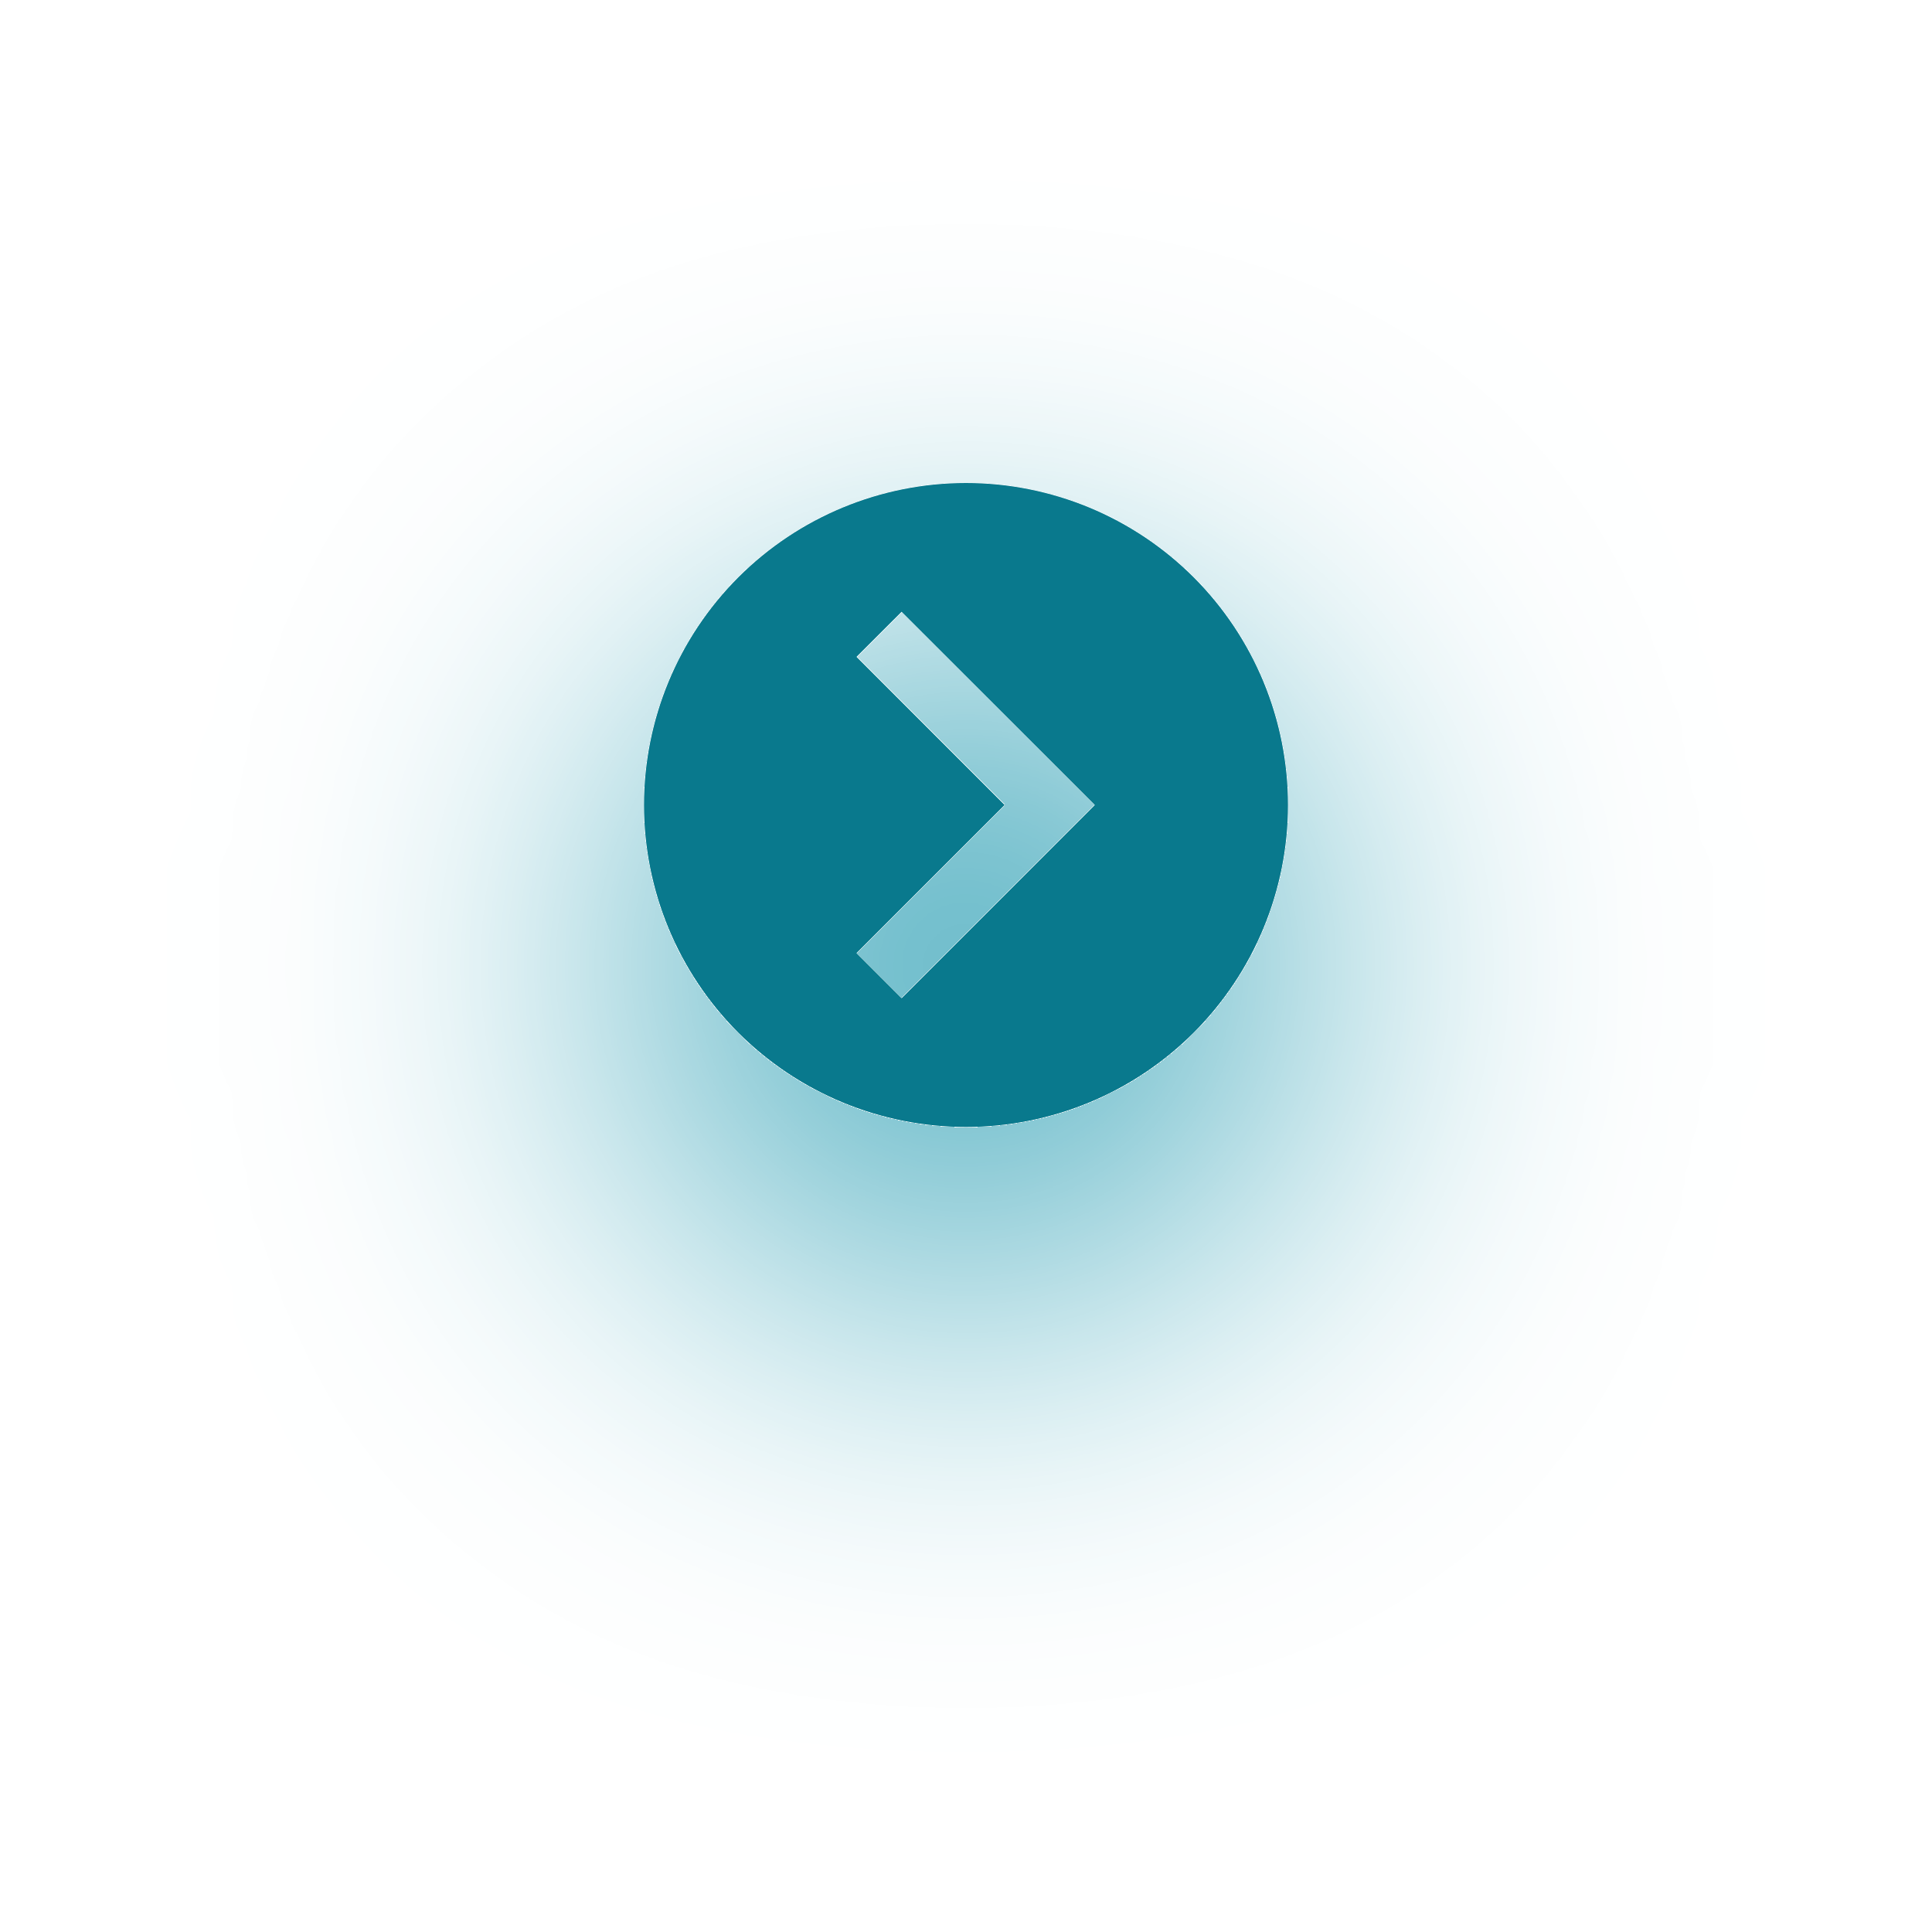
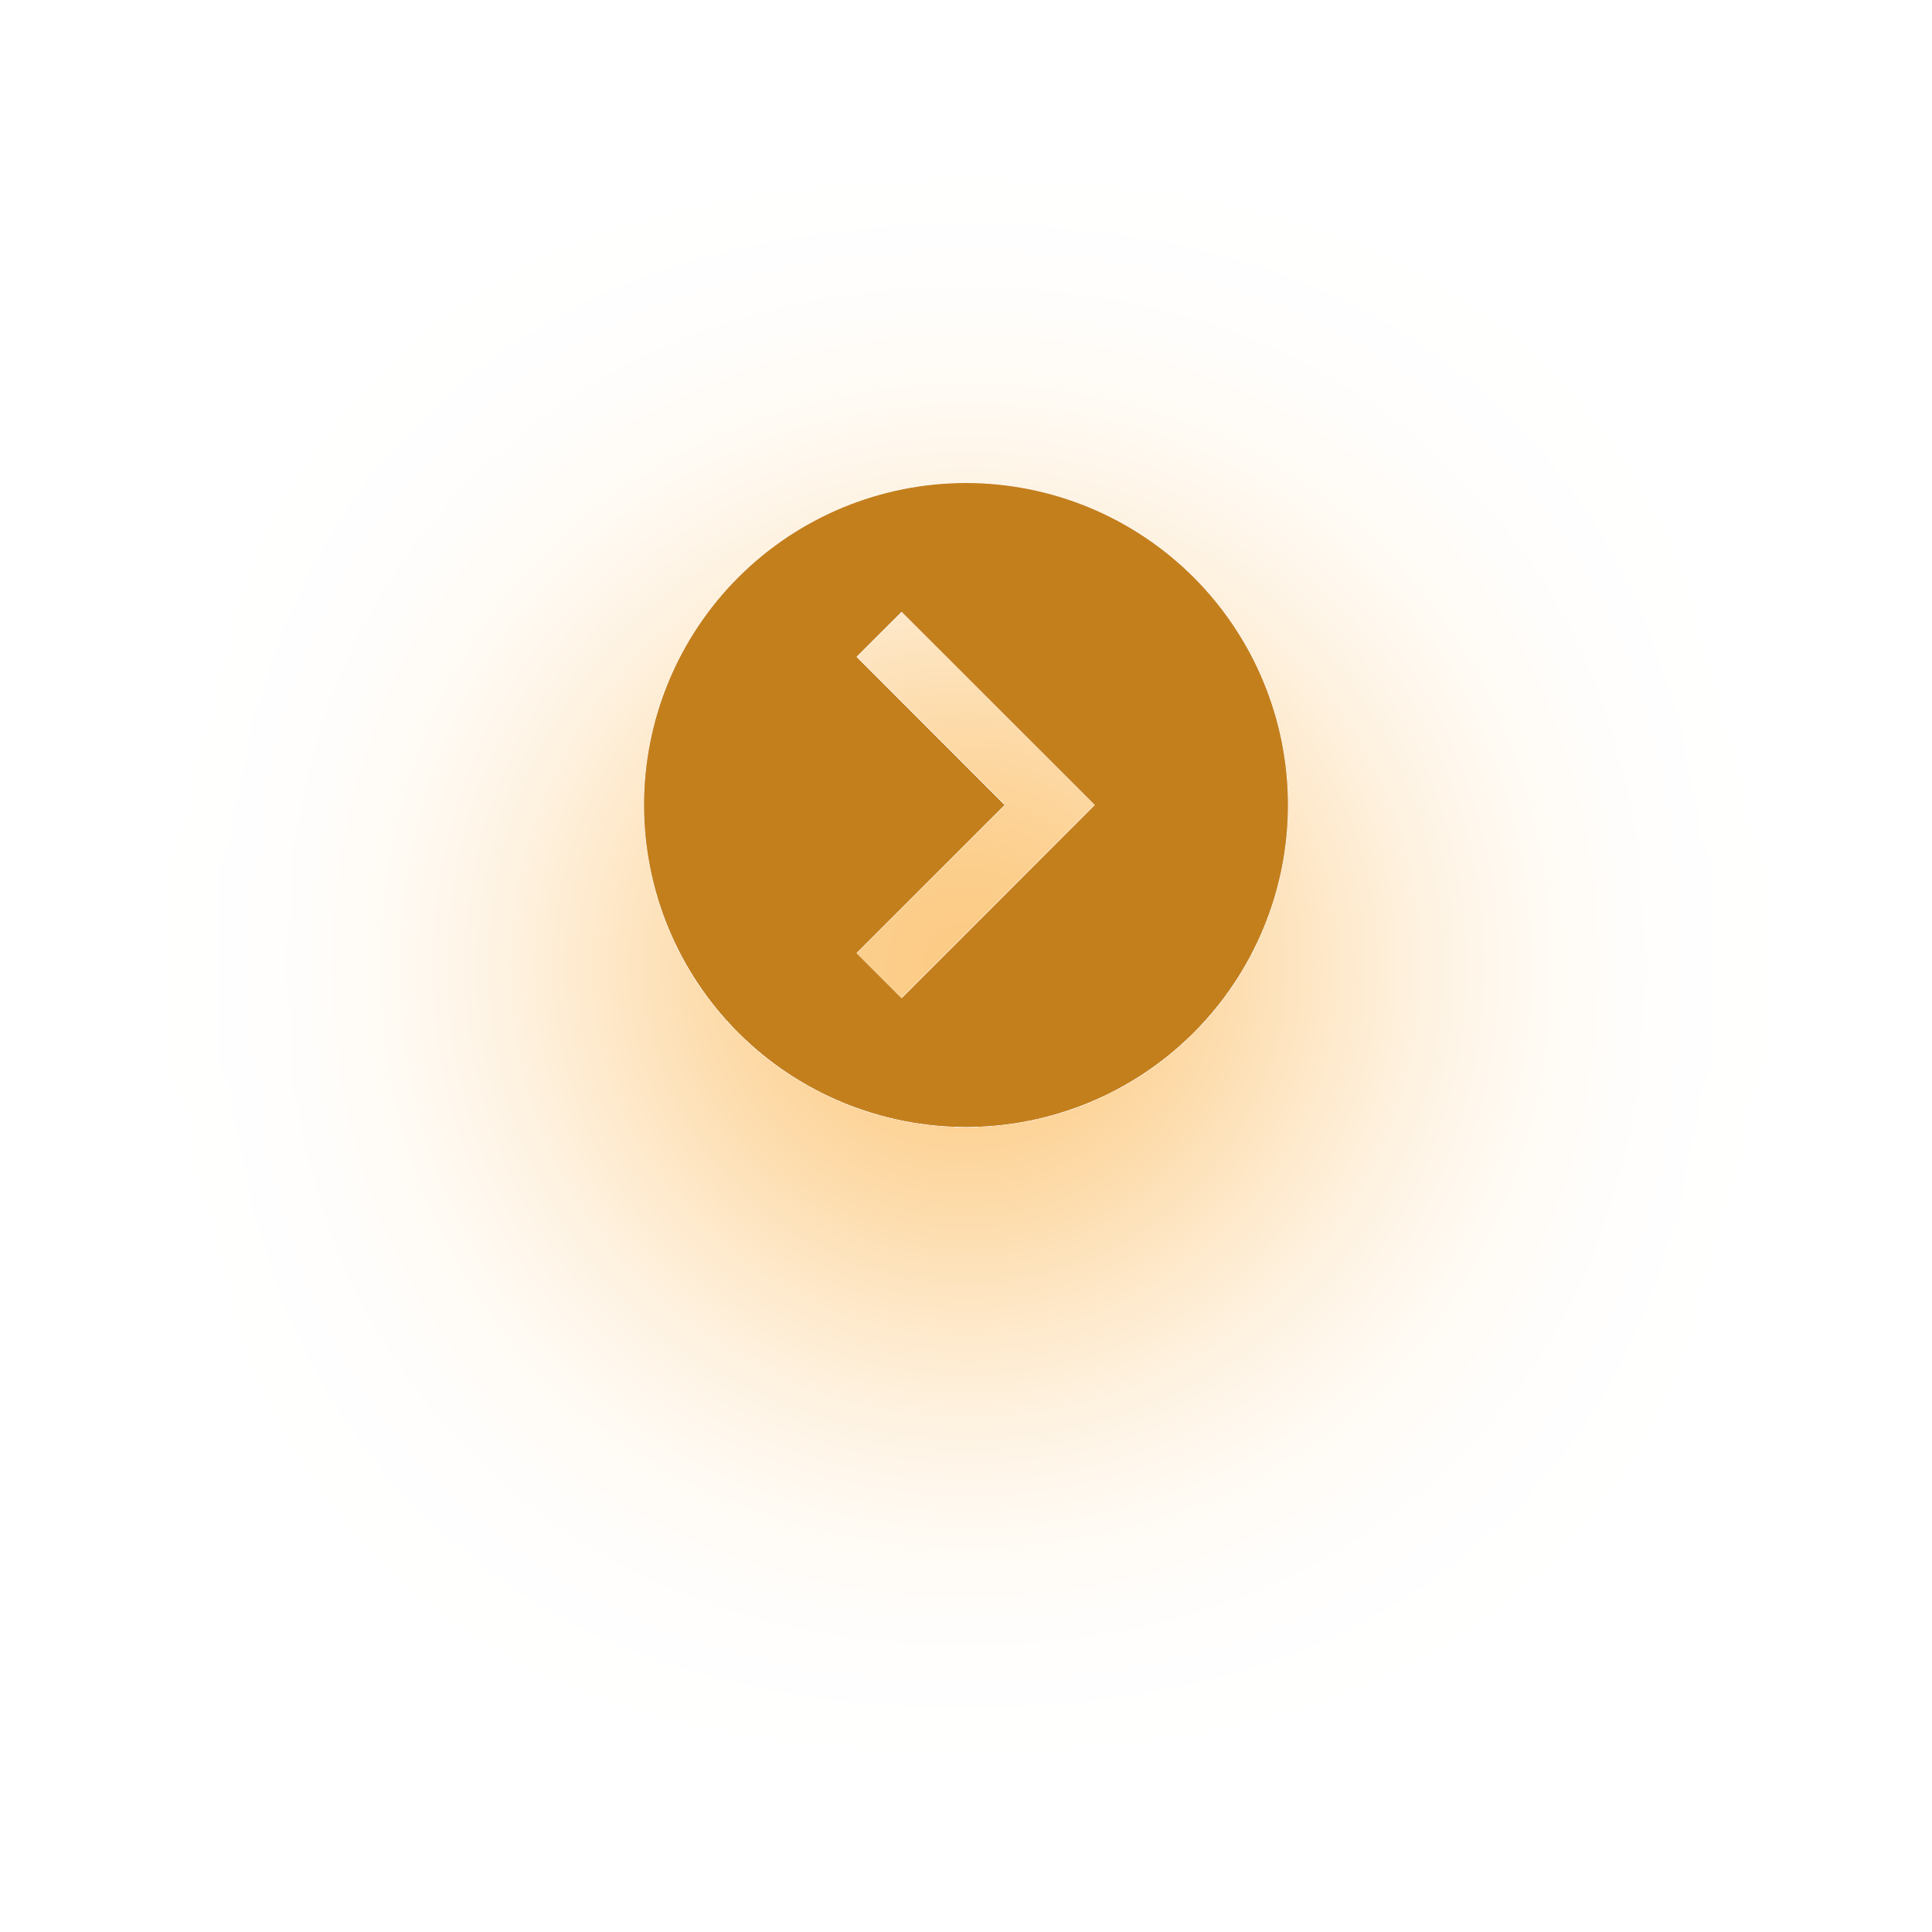
<svg xmlns="http://www.w3.org/2000/svg" width="60" height="60" viewBox="0 0 60 60" fill="none">
-   <g filter="url(#filter0_d_101_158)">
-     <path d="M40 25C40 27.652 38.946 30.196 37.071 32.071C35.196 33.946 32.652 35 30 35C28.687 35 27.386 34.741 26.173 34.239C24.96 33.736 23.858 33 22.929 32.071C21.054 30.196 20 27.652 20 25C20 22.348 21.054 19.804 22.929 17.929C24.804 16.054 27.348 15 30 15C31.313 15 32.614 15.259 33.827 15.761C35.04 16.264 36.142 17 37.071 17.929C38 18.858 38.736 19.96 39.239 21.173C39.741 22.386 40 23.687 40 25ZM28 31L34 25L28 19L26.6 20.4L31.2 25L26.6 29.6L28 31Z" fill="#09798D" />
+   <g filter="url(#filter0_d_144_190)">
+     <path d="M40 25C40 27.652 38.946 30.196 37.071 32.071C35.196 33.946 32.652 35 30 35C28.687 35 27.386 34.741 26.173 34.239C24.96 33.736 23.858 33 22.929 32.071C21.054 30.196 20 27.652 20 25C20 22.348 21.054 19.804 22.929 17.929C24.804 16.054 27.348 15 30 15C31.313 15 32.614 15.259 33.827 15.761C35.04 16.264 36.142 17 37.071 17.929C38 18.858 38.736 19.96 39.239 21.173C39.741 22.386 40 23.687 40 25ZM28 31L34 25L28 19L26.6 20.4L31.2 25L26.6 29.6L28 31Z" fill="#C47F1D" />
  </g>
  <defs>
-     <filter id="filter0_d_101_158" x="0" y="0" width="60" height="60" filterUnits="userSpaceOnUse" color-interpolation-filters="sRGB">
+     <filter id="filter0_d_144_190" x="0" y="0" width="60" height="60" filterUnits="userSpaceOnUse" color-interpolation-filters="sRGB">
      <feFlood flood-opacity="0" result="BackgroundImageFix" />
      <feColorMatrix in="SourceAlpha" type="matrix" values="0 0 0 0 0 0 0 0 0 0 0 0 0 0 0 0 0 0 127 0" result="hardAlpha" />
      <feOffset dy="5" />
      <feGaussianBlur stdDeviation="10" />
      <feComposite in2="hardAlpha" operator="out" />
-       <feColorMatrix type="matrix" values="0 0 0 0 0.135 0 0 0 0 0.605 0 0 0 0 0.692 0 0 0 1 0" />
-       <feBlend mode="normal" in2="BackgroundImageFix" result="effect1_dropShadow_101_158" />
-       <feBlend mode="normal" in="SourceGraphic" in2="effect1_dropShadow_101_158" result="shape" />
+       <feColorMatrix type="matrix" values="0 0 0 0 0.983 0 0 0 0 0.684 0 0 0 0 0.254 0 0 0 1 0" />
+       <feBlend mode="normal" in2="BackgroundImageFix" result="effect1_dropShadow_144_190" />
+       <feBlend mode="normal" in="SourceGraphic" in2="effect1_dropShadow_144_190" result="shape" />
    </filter>
  </defs>
</svg>
